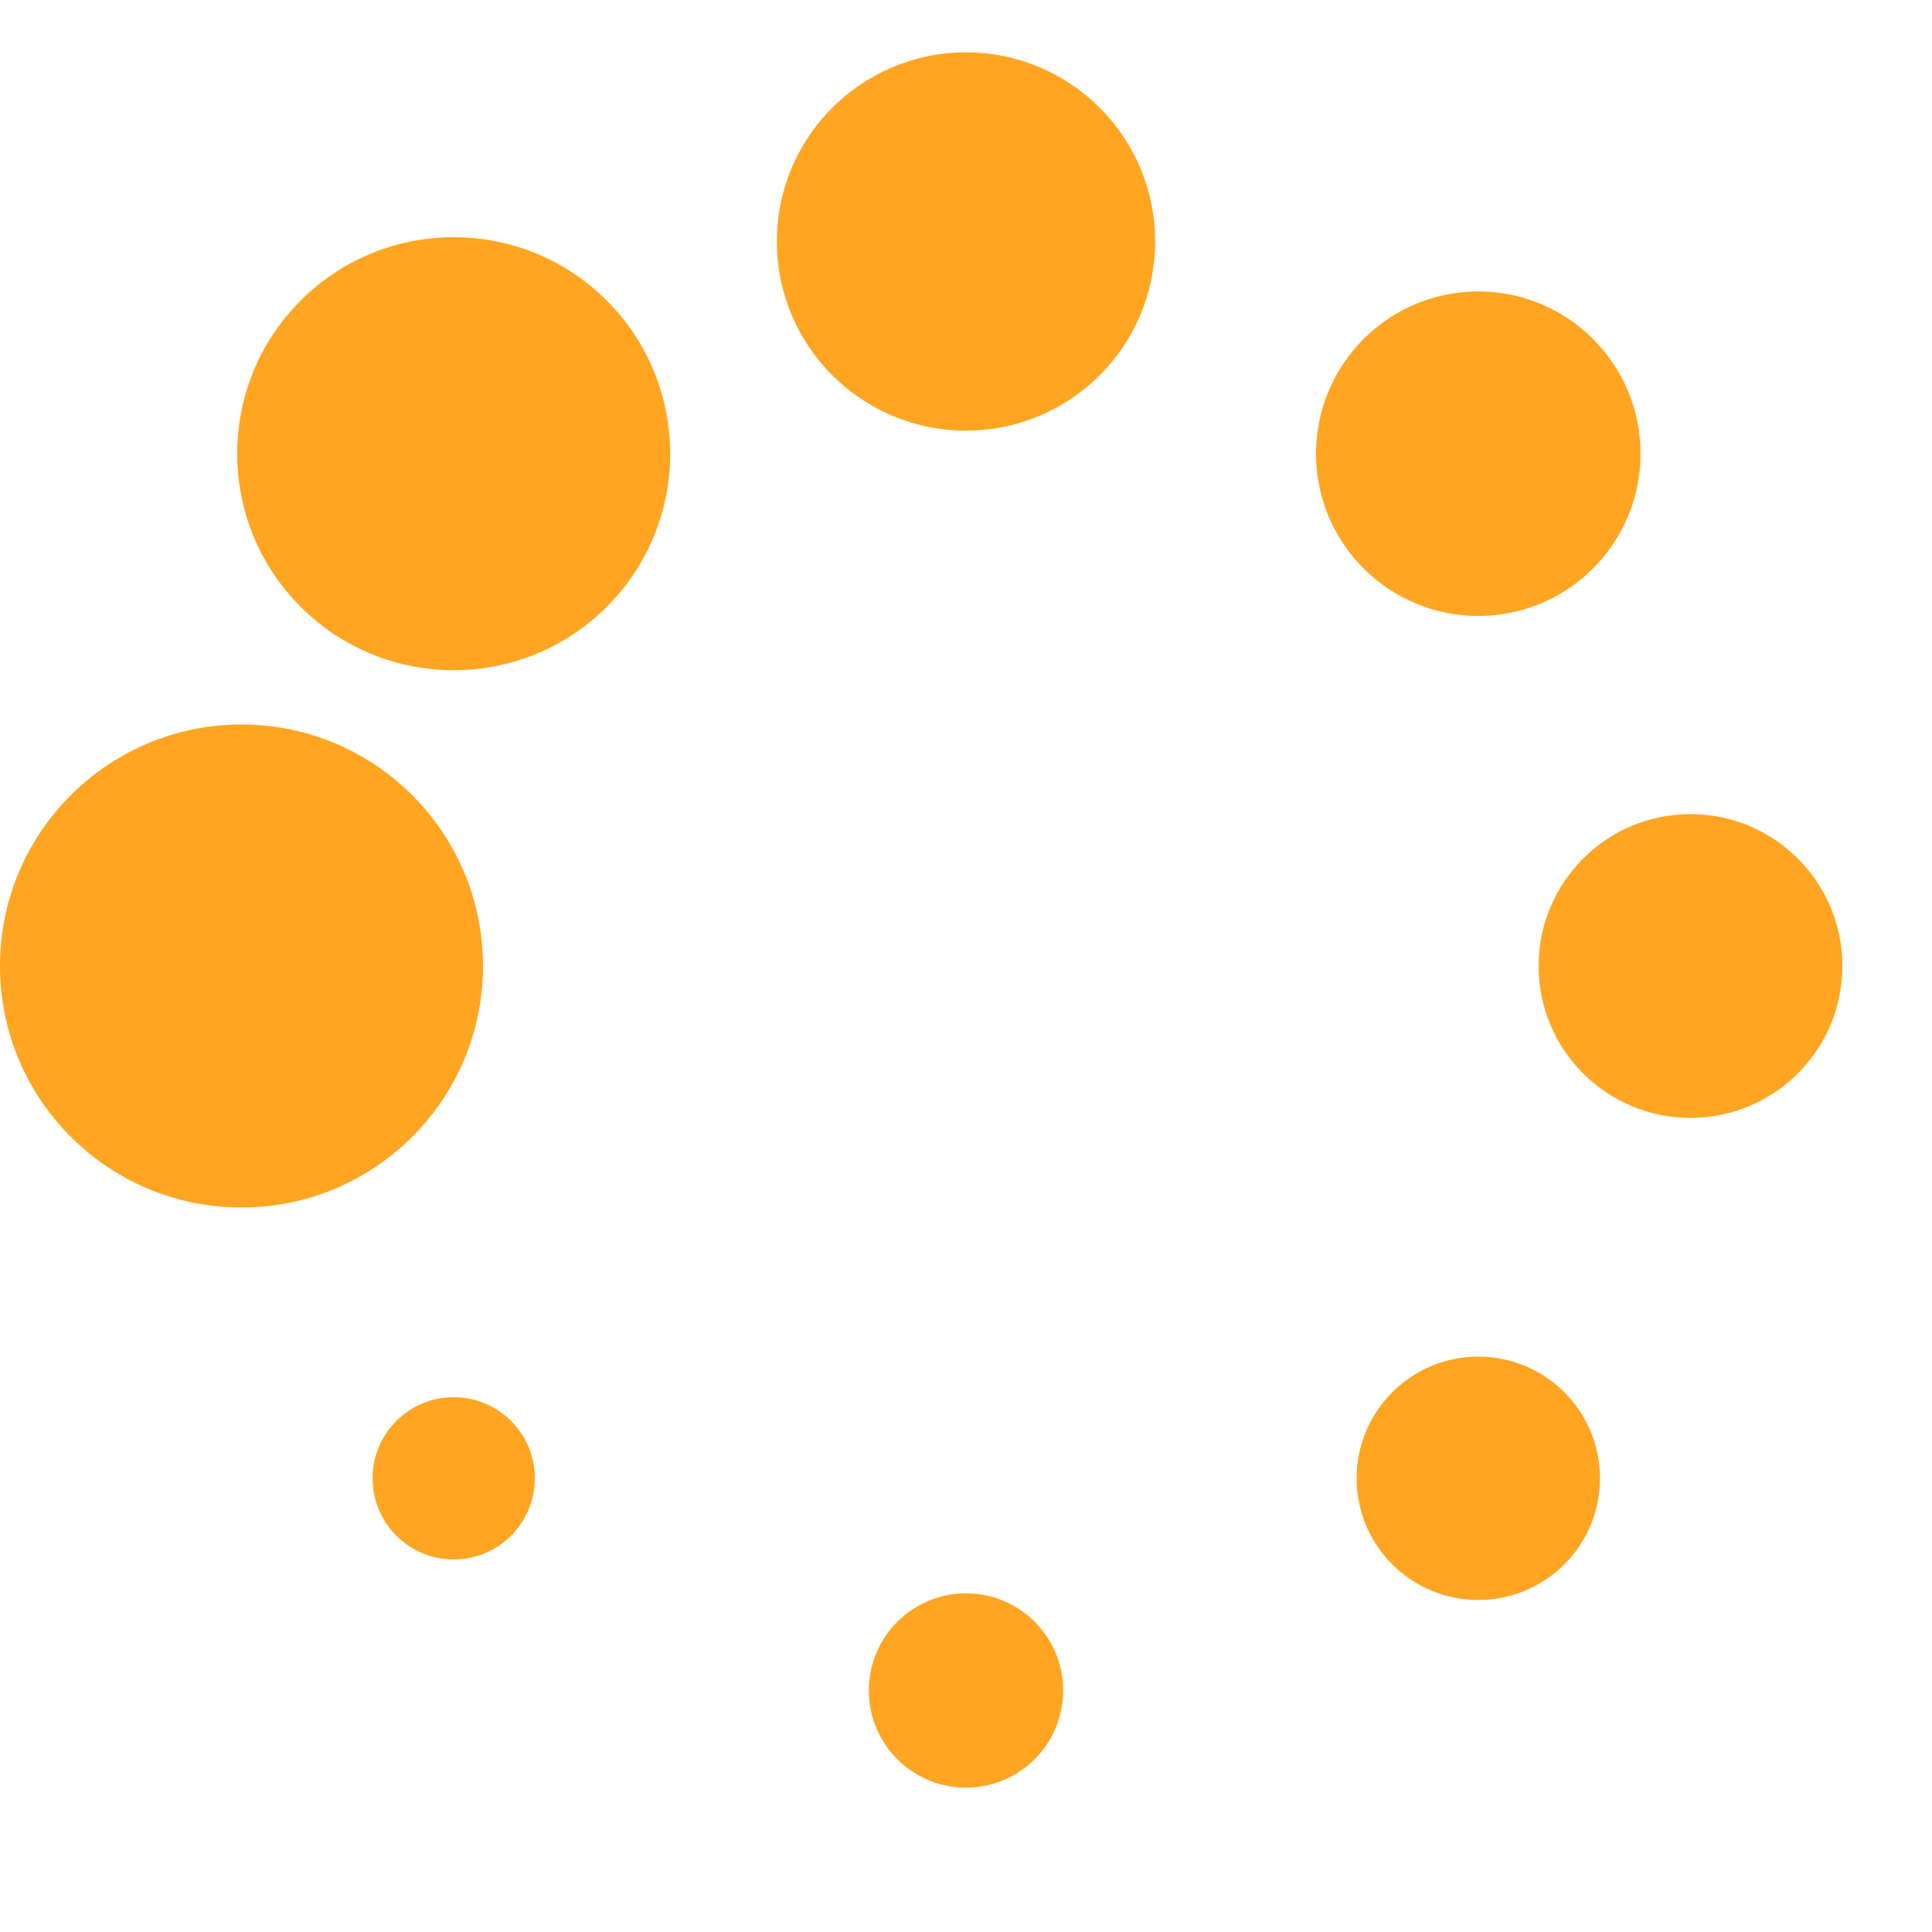
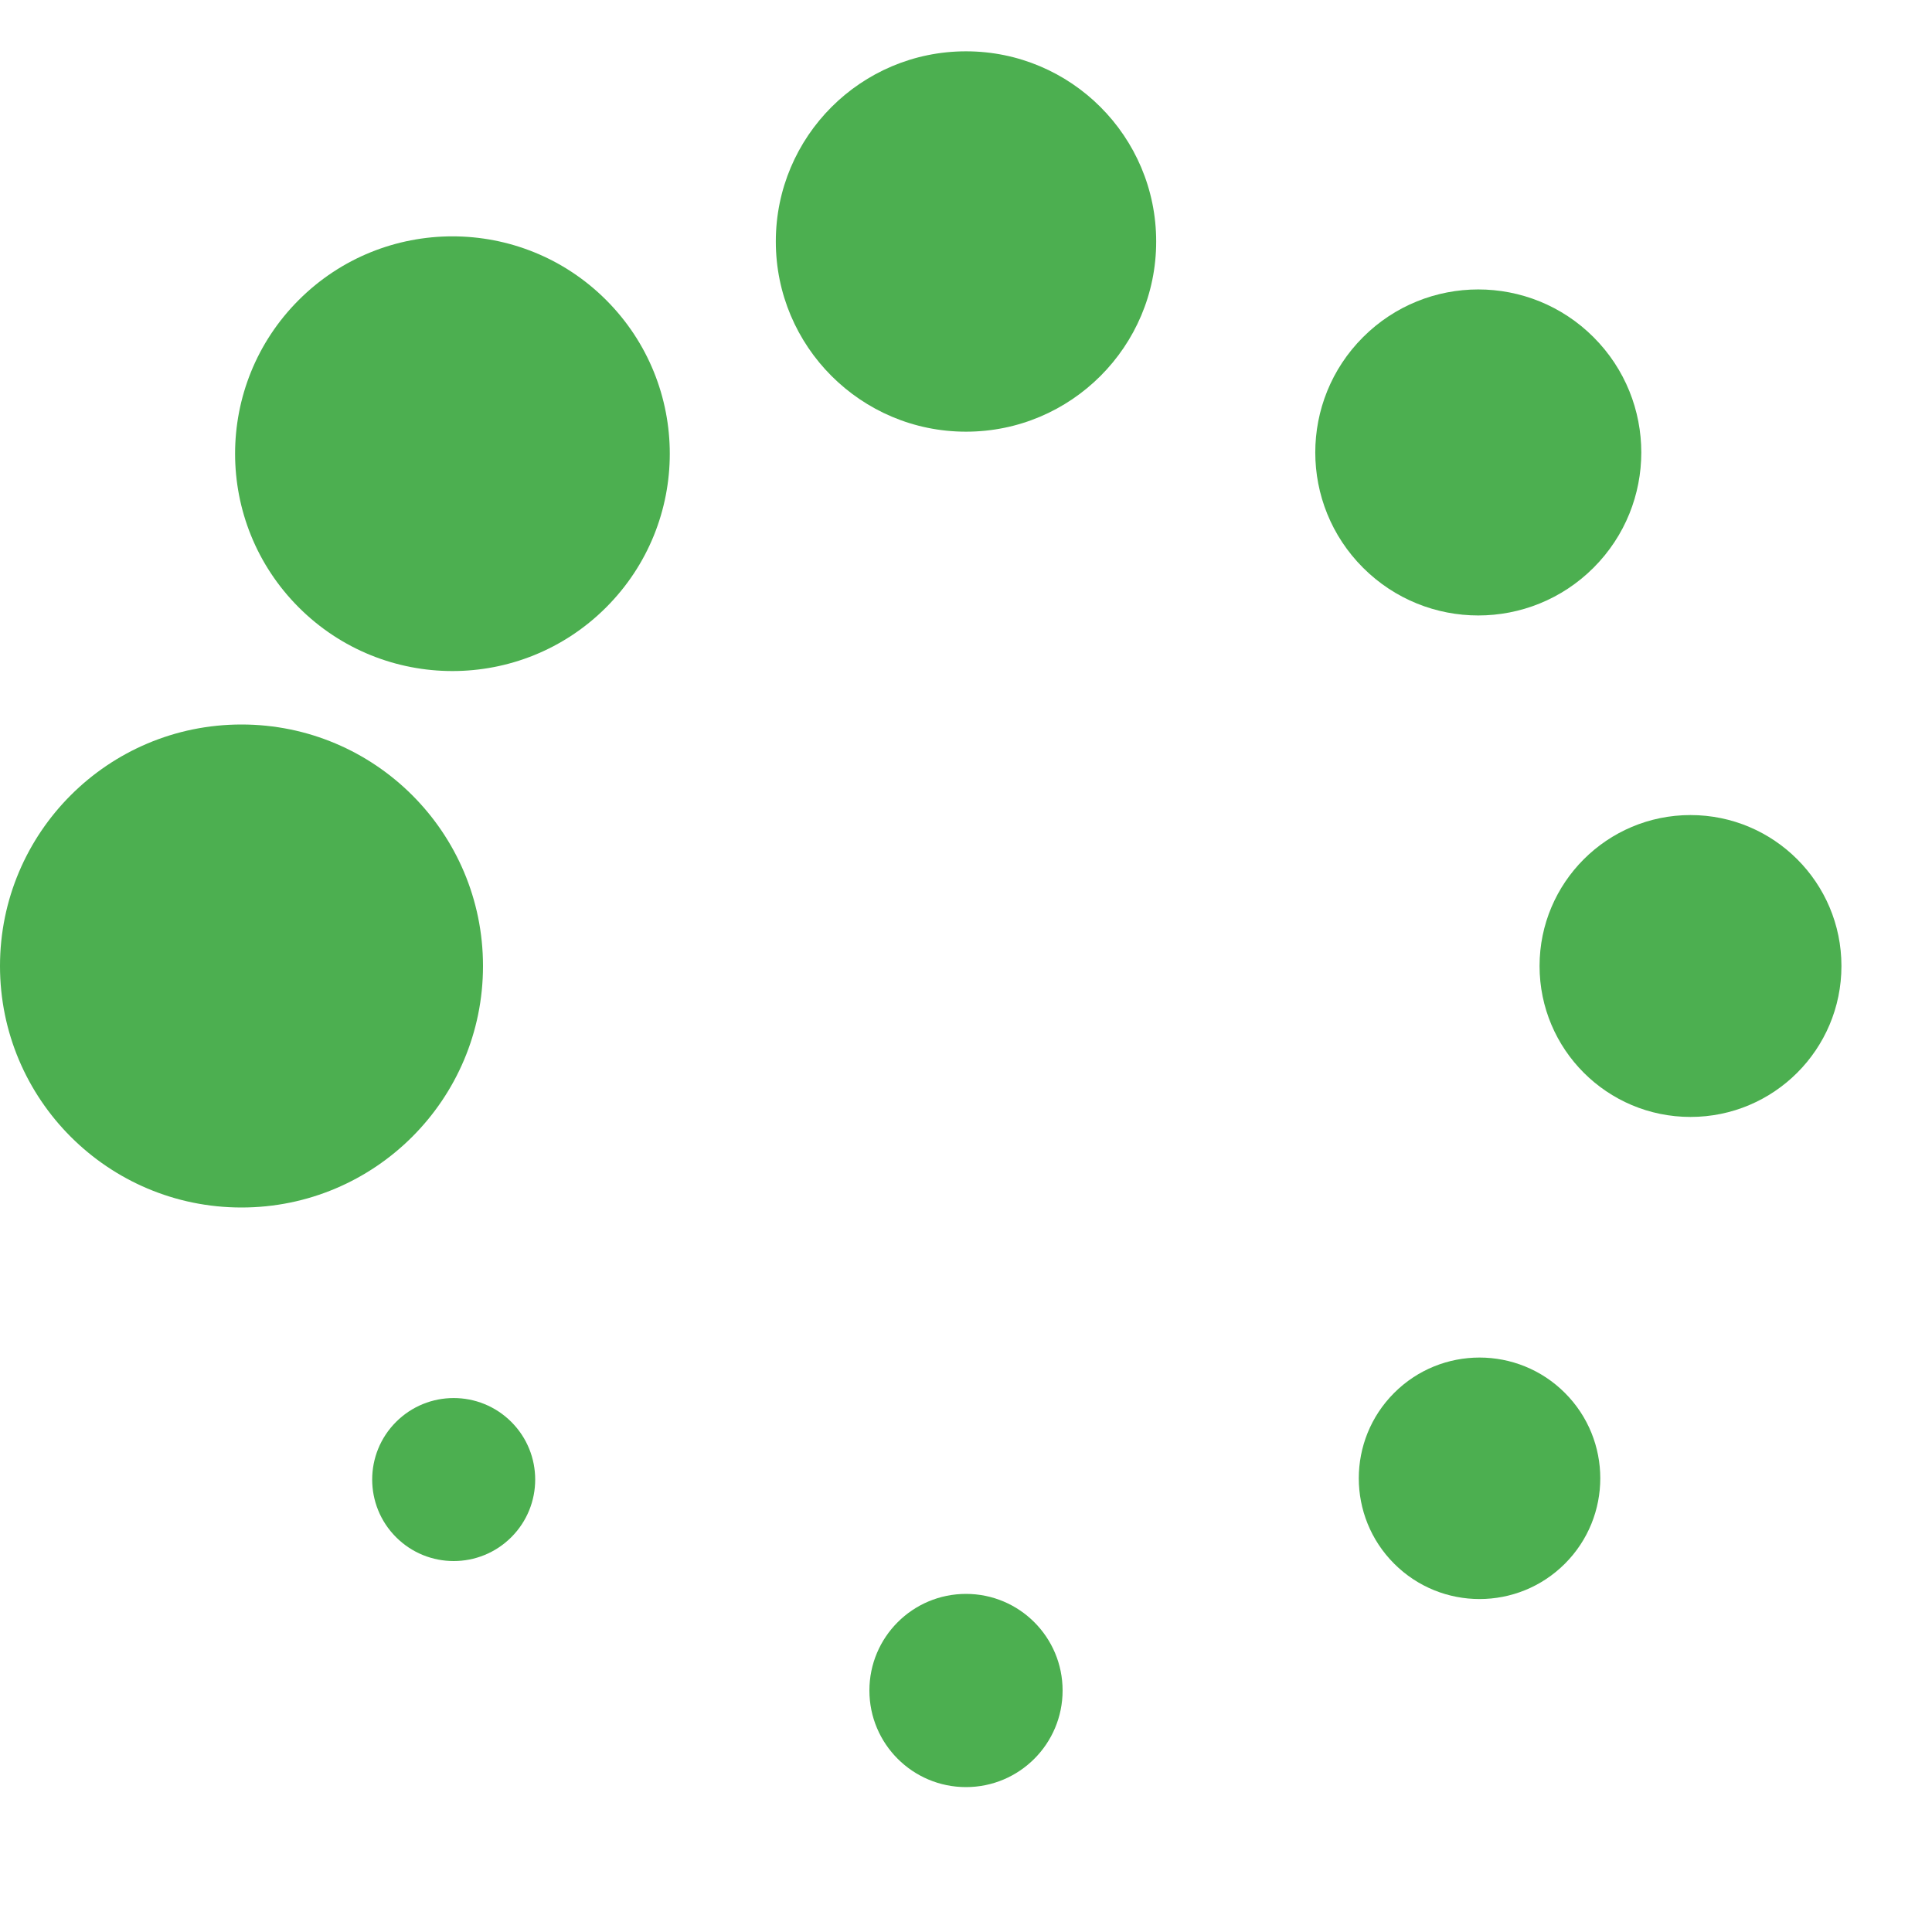
- <svg xmlns="http://www.w3.org/2000/svg" version="1.0" width="64px" height="64px" viewBox="0 0 128 128" xml:space="preserve">
+ <svg xmlns="http://www.w3.org/2000/svg" version="1.1" id="Layer_1" x="0px" y="0px" viewBox="0 0 64 64" style="enable-background:new 0 0 64 64;" xml:space="preserve">
+   <style type="text/css">
+ 	.st0{fill:#4CAF50;}
+ </style>
  <g>
-     <circle cx="16" cy="64" r="16" fill="#ffa522" fill-opacity="1" />
-     <circle cx="16" cy="64" r="14.344" fill="#ffa522" fill-opacity="1" transform="rotate(45 64 64)" />
-     <circle cx="16" cy="64" r="12.531" fill="#ffa522" fill-opacity="1" transform="rotate(90 64 64)" />
-     <circle cx="16" cy="64" r="10.75" fill="#ffa522" fill-opacity="1" transform="rotate(135 64 64)" />
-     <circle cx="16" cy="64" r="10.063" fill="#ffa522" fill-opacity="1" transform="rotate(180 64 64)" />
-     <circle cx="16" cy="64" r="8.063" fill="#ffa522" fill-opacity="1" transform="rotate(225 64 64)" />
-     <circle cx="16" cy="64" r="6.438" fill="#ffa522" fill-opacity="1" transform="rotate(270 64 64)" />
-     <circle cx="16" cy="64" r="5.375" fill="#ffa522" fill-opacity="1" transform="rotate(315 64 64)" />
-     <animateTransform attributeName="transform" type="rotate" values="0 64 64;315 64 64;270 64 64;225 64 64;180 64 64;135 64 64;90 64 64;45 64 64" calcMode="discrete" dur="1040ms" repeatCount="indefinite" />
+     <circle class="st0" cx="8" cy="32" r="8" />
+     <ellipse transform="matrix(0.7071 -0.7071 0.7071 0.7071 -6.2254 15.0294)" class="st0" cx="15" cy="15" rx="7.2" ry="7.2" />
+     <circle class="st0" cx="32" cy="8" r="6.3" />
+     <ellipse transform="matrix(0.7071 -0.7071 0.7071 0.7071 3.7157 39.0294)" class="st0" cx="49" cy="15" rx="5.4" ry="5.4" />
+     <circle class="st0" cx="56" cy="32" r="5" />
+     <ellipse transform="matrix(0.7071 -0.7071 0.7071 0.7071 -20.2843 48.9706)" class="st0" cx="49" cy="49" rx="4" ry="4" />
+     <circle class="st0" cx="32" cy="56" r="3.2" />
+     <ellipse transform="matrix(0.7071 -0.7071 0.7071 0.7071 -30.2254 24.9706)" class="st0" cx="15" cy="49" rx="2.7" ry="2.7" />
+     <animateTransform accumulate="none" additive="replace" attributeName="transform" calcMode="discrete" dur="1040ms" fill="remove" repeatCount="indefinite" restart="always" type="rotate" values="0 64 64;315 64 64;270 64 64;225 64 64;180 64 64;135 64 64;90 64 64;45 64 64">
+ 		</animateTransform>
  </g>
</svg>
